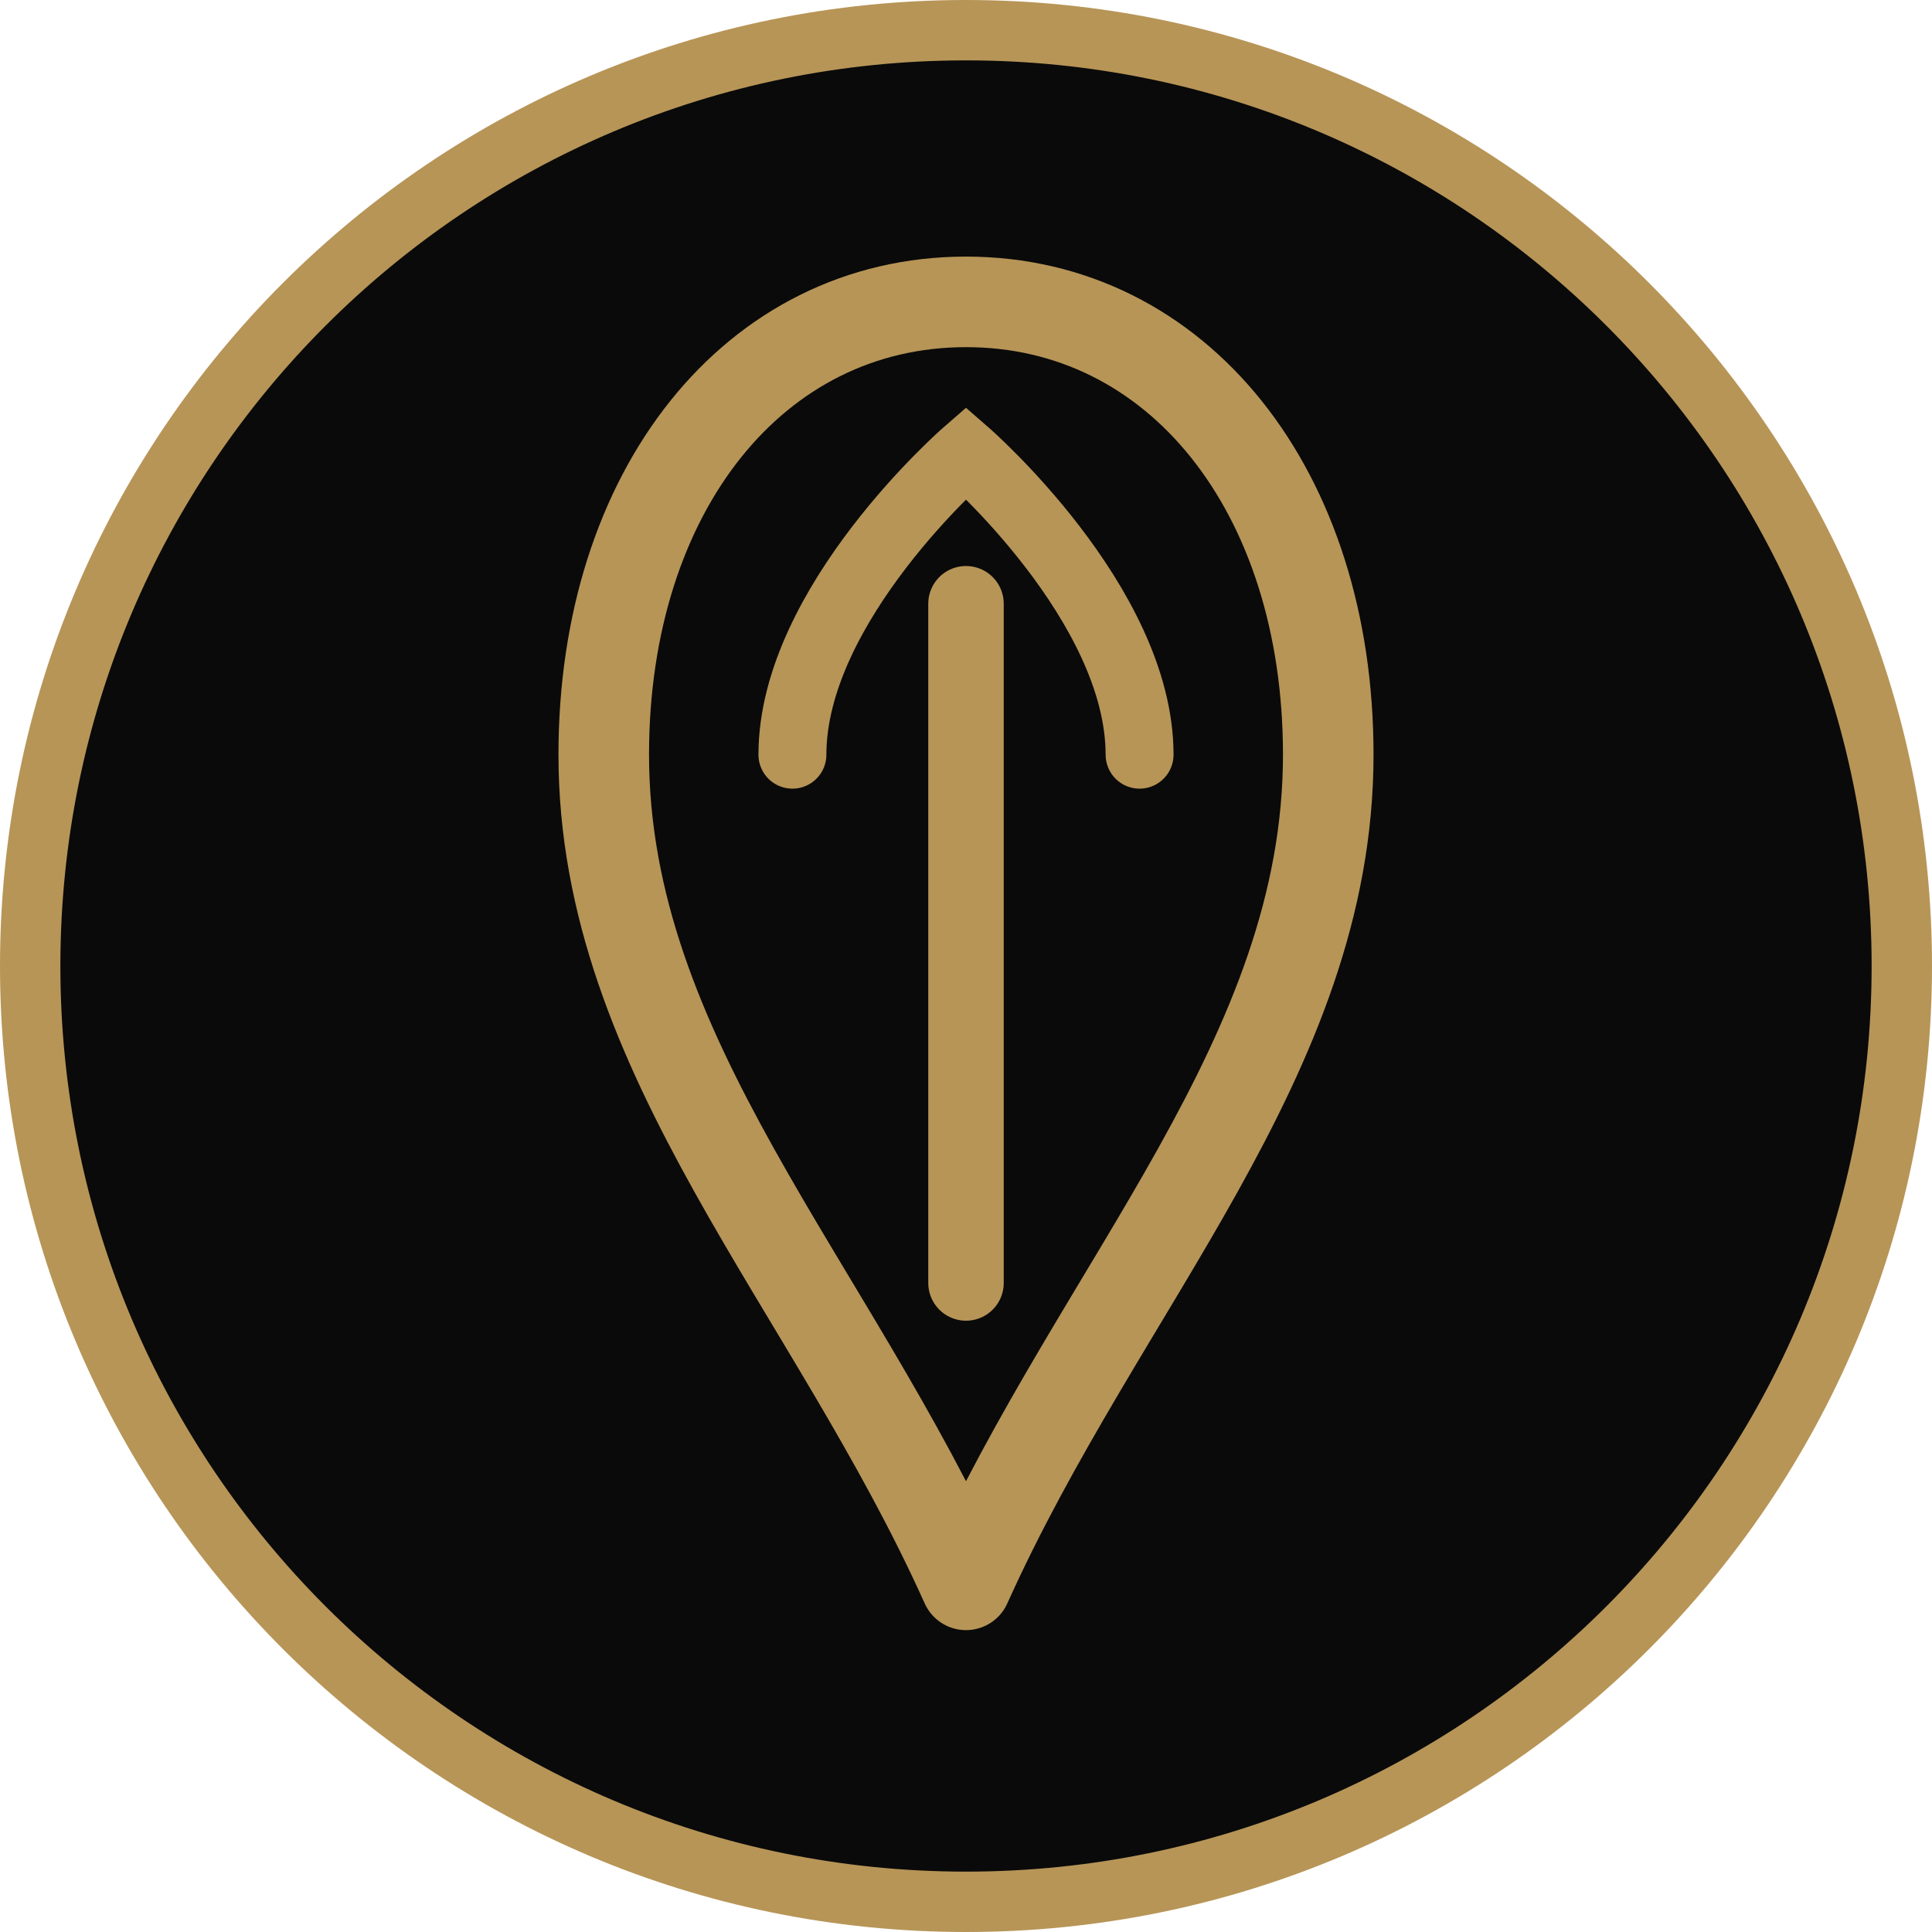
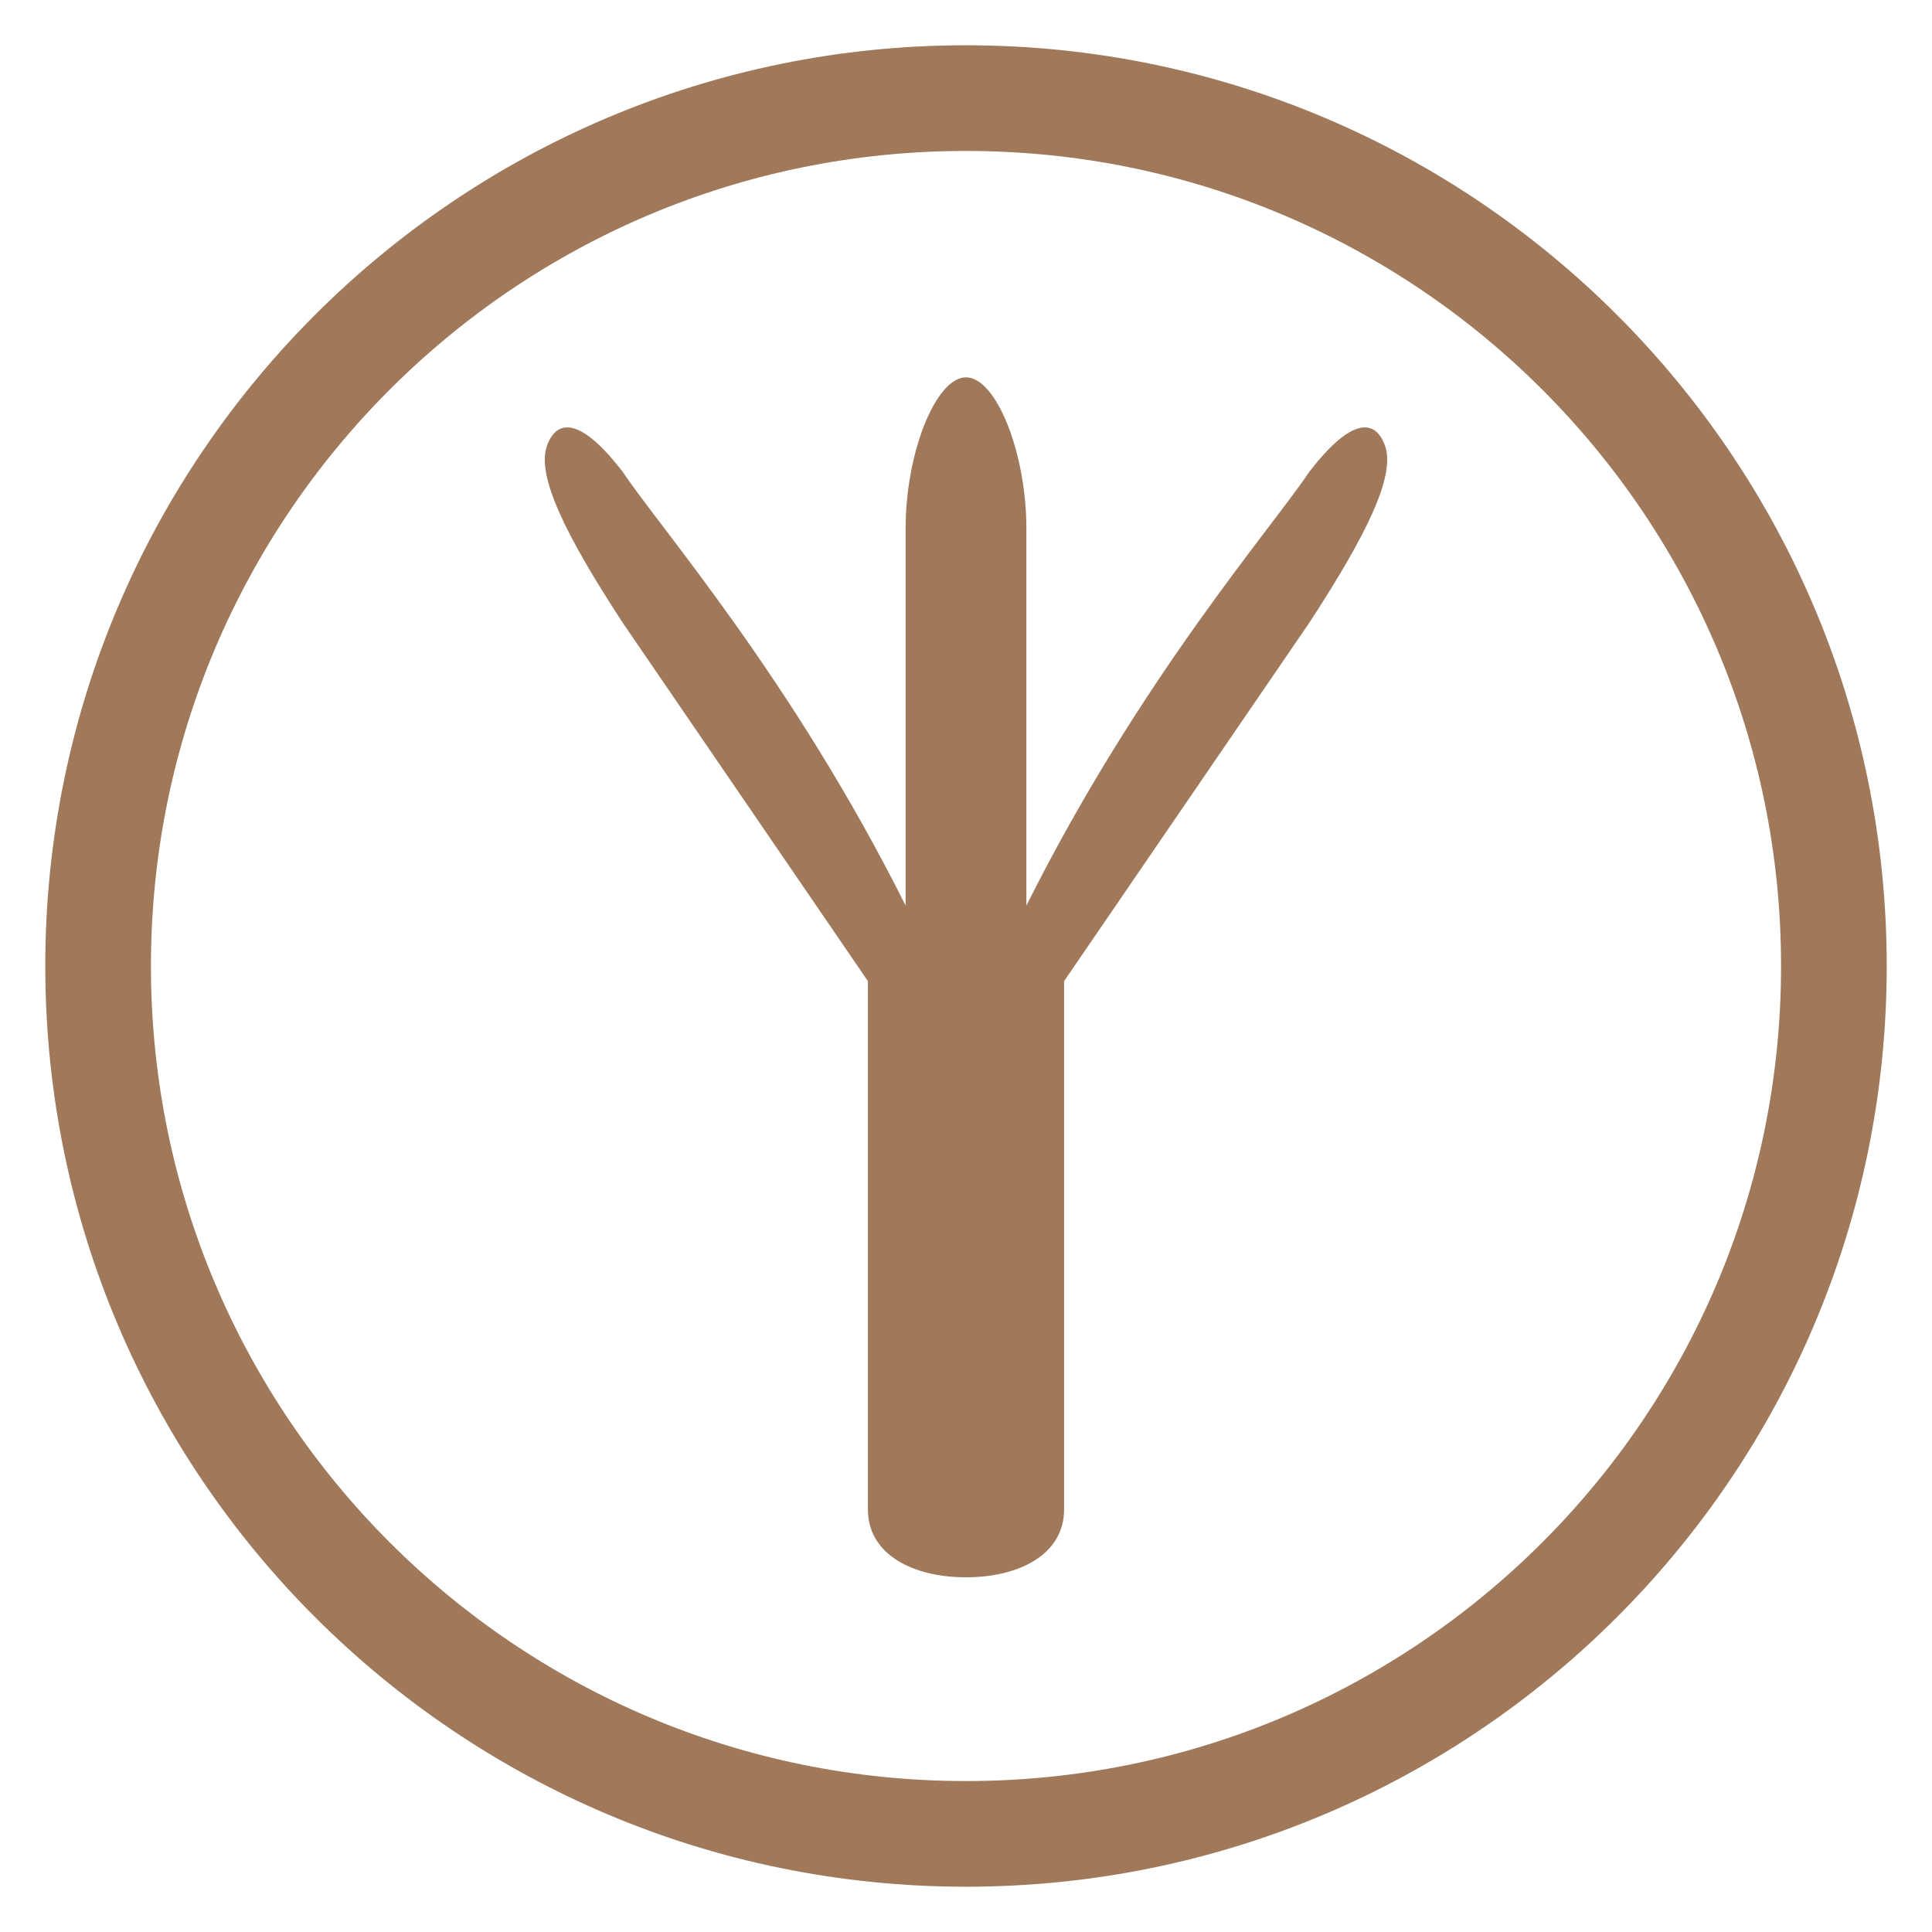
<svg xmlns="http://www.w3.org/2000/svg" viewBox="0 0 512 512">
-   <circle cx="256" cy="256" r="248" fill="#0a0a0a" stroke="#b79557" stroke-width="16" />
-   <path d="M256 80 C200 80 160 130 160 200 C160 280 220 340 256 420 C292 340 352 280 352 200 C352 130 312 80 256 80Z" fill="none" stroke="#b79557" stroke-width="24" stroke-linejoin="round" />
-   <path d="M256 160 L256 340" stroke="#b79557" stroke-width="20" stroke-linecap="round" />
-   <path d="M210 200 C210 160 256 120 256 120 C256 120 302 160 302 200" fill="none" stroke="#b79557" stroke-width="18" stroke-linecap="round" />
+   <circle cx="256" cy="256" r="230" fill="none" stroke="#A0785A" stroke-width="28" />
+   <path d="M256 100 C248 100 240 120 240 140 L240 240 C210 180 175 140 165 125 C155 112 148 110 145 118 C142 126 150 142 165 165 L230 260 L230 400 C230 412 242 418 256 418 C270 418 282 412 282 400 L282 260 L347 165 C362 142 370 126 367 118 C364 110 357 112 347 125 C337 140 302 180 272 240 L272 140 C272 120 264 100 256 100Z" fill="#A0785A" />
</svg>
